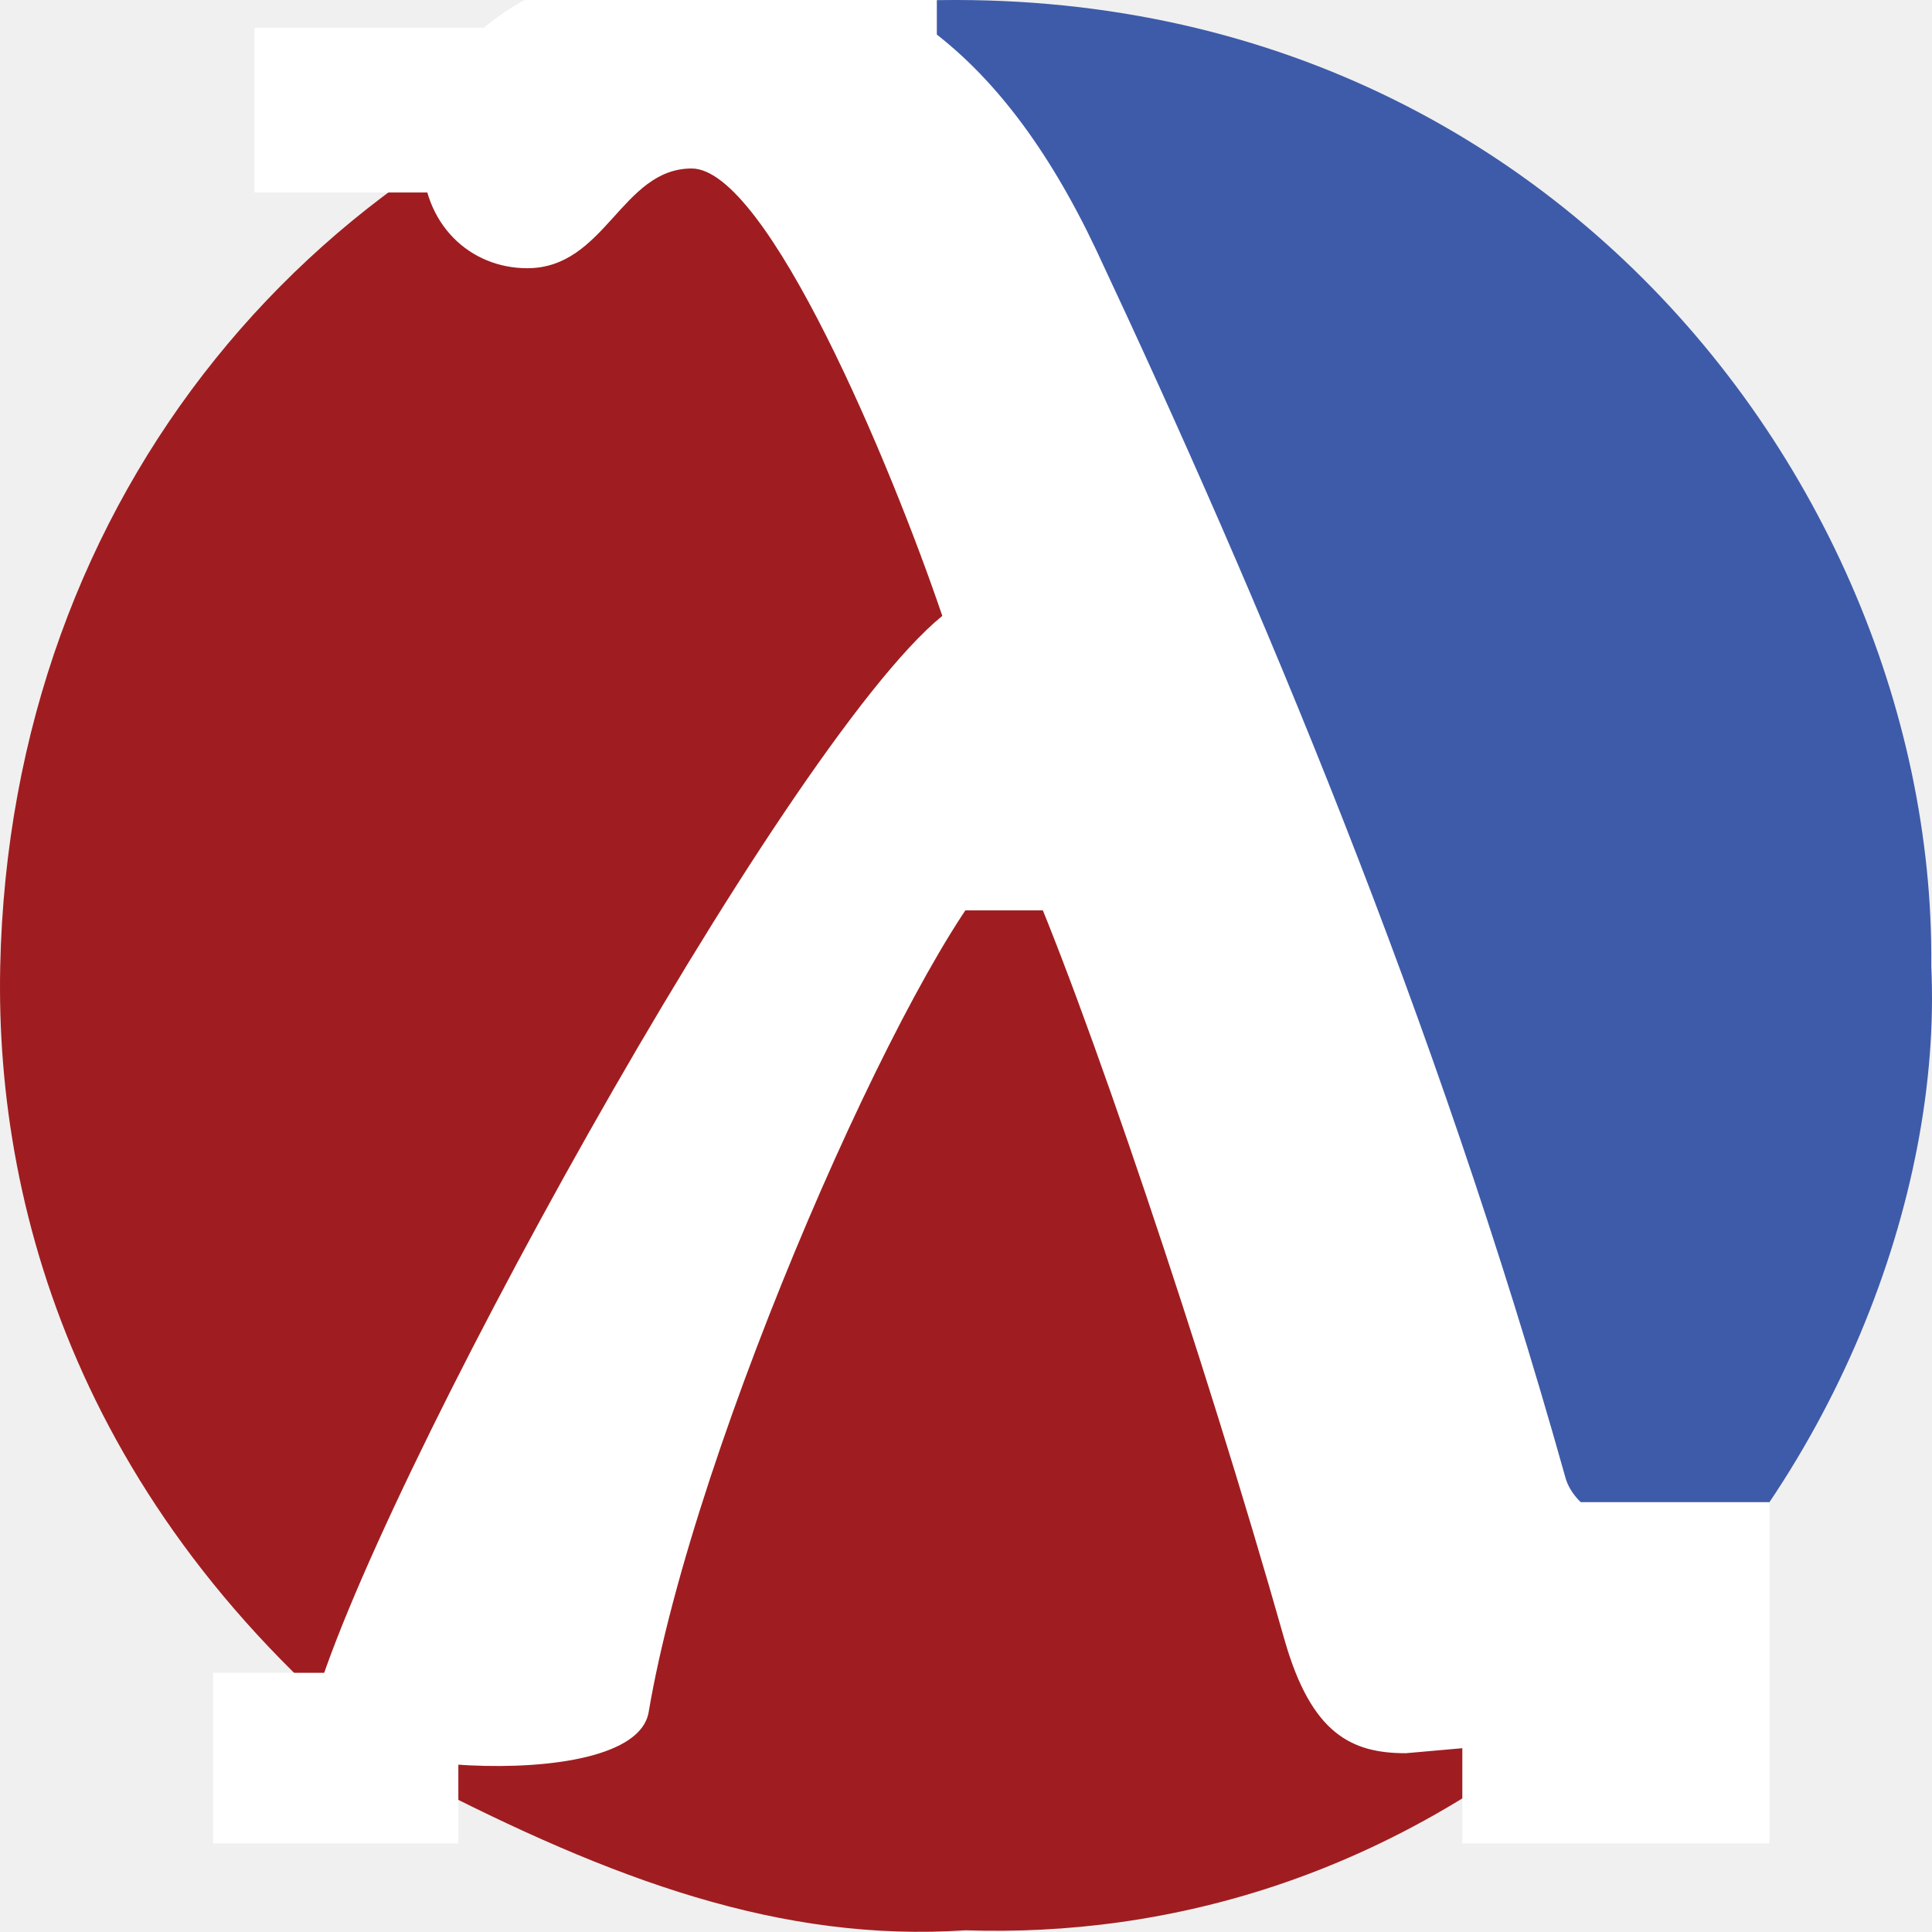
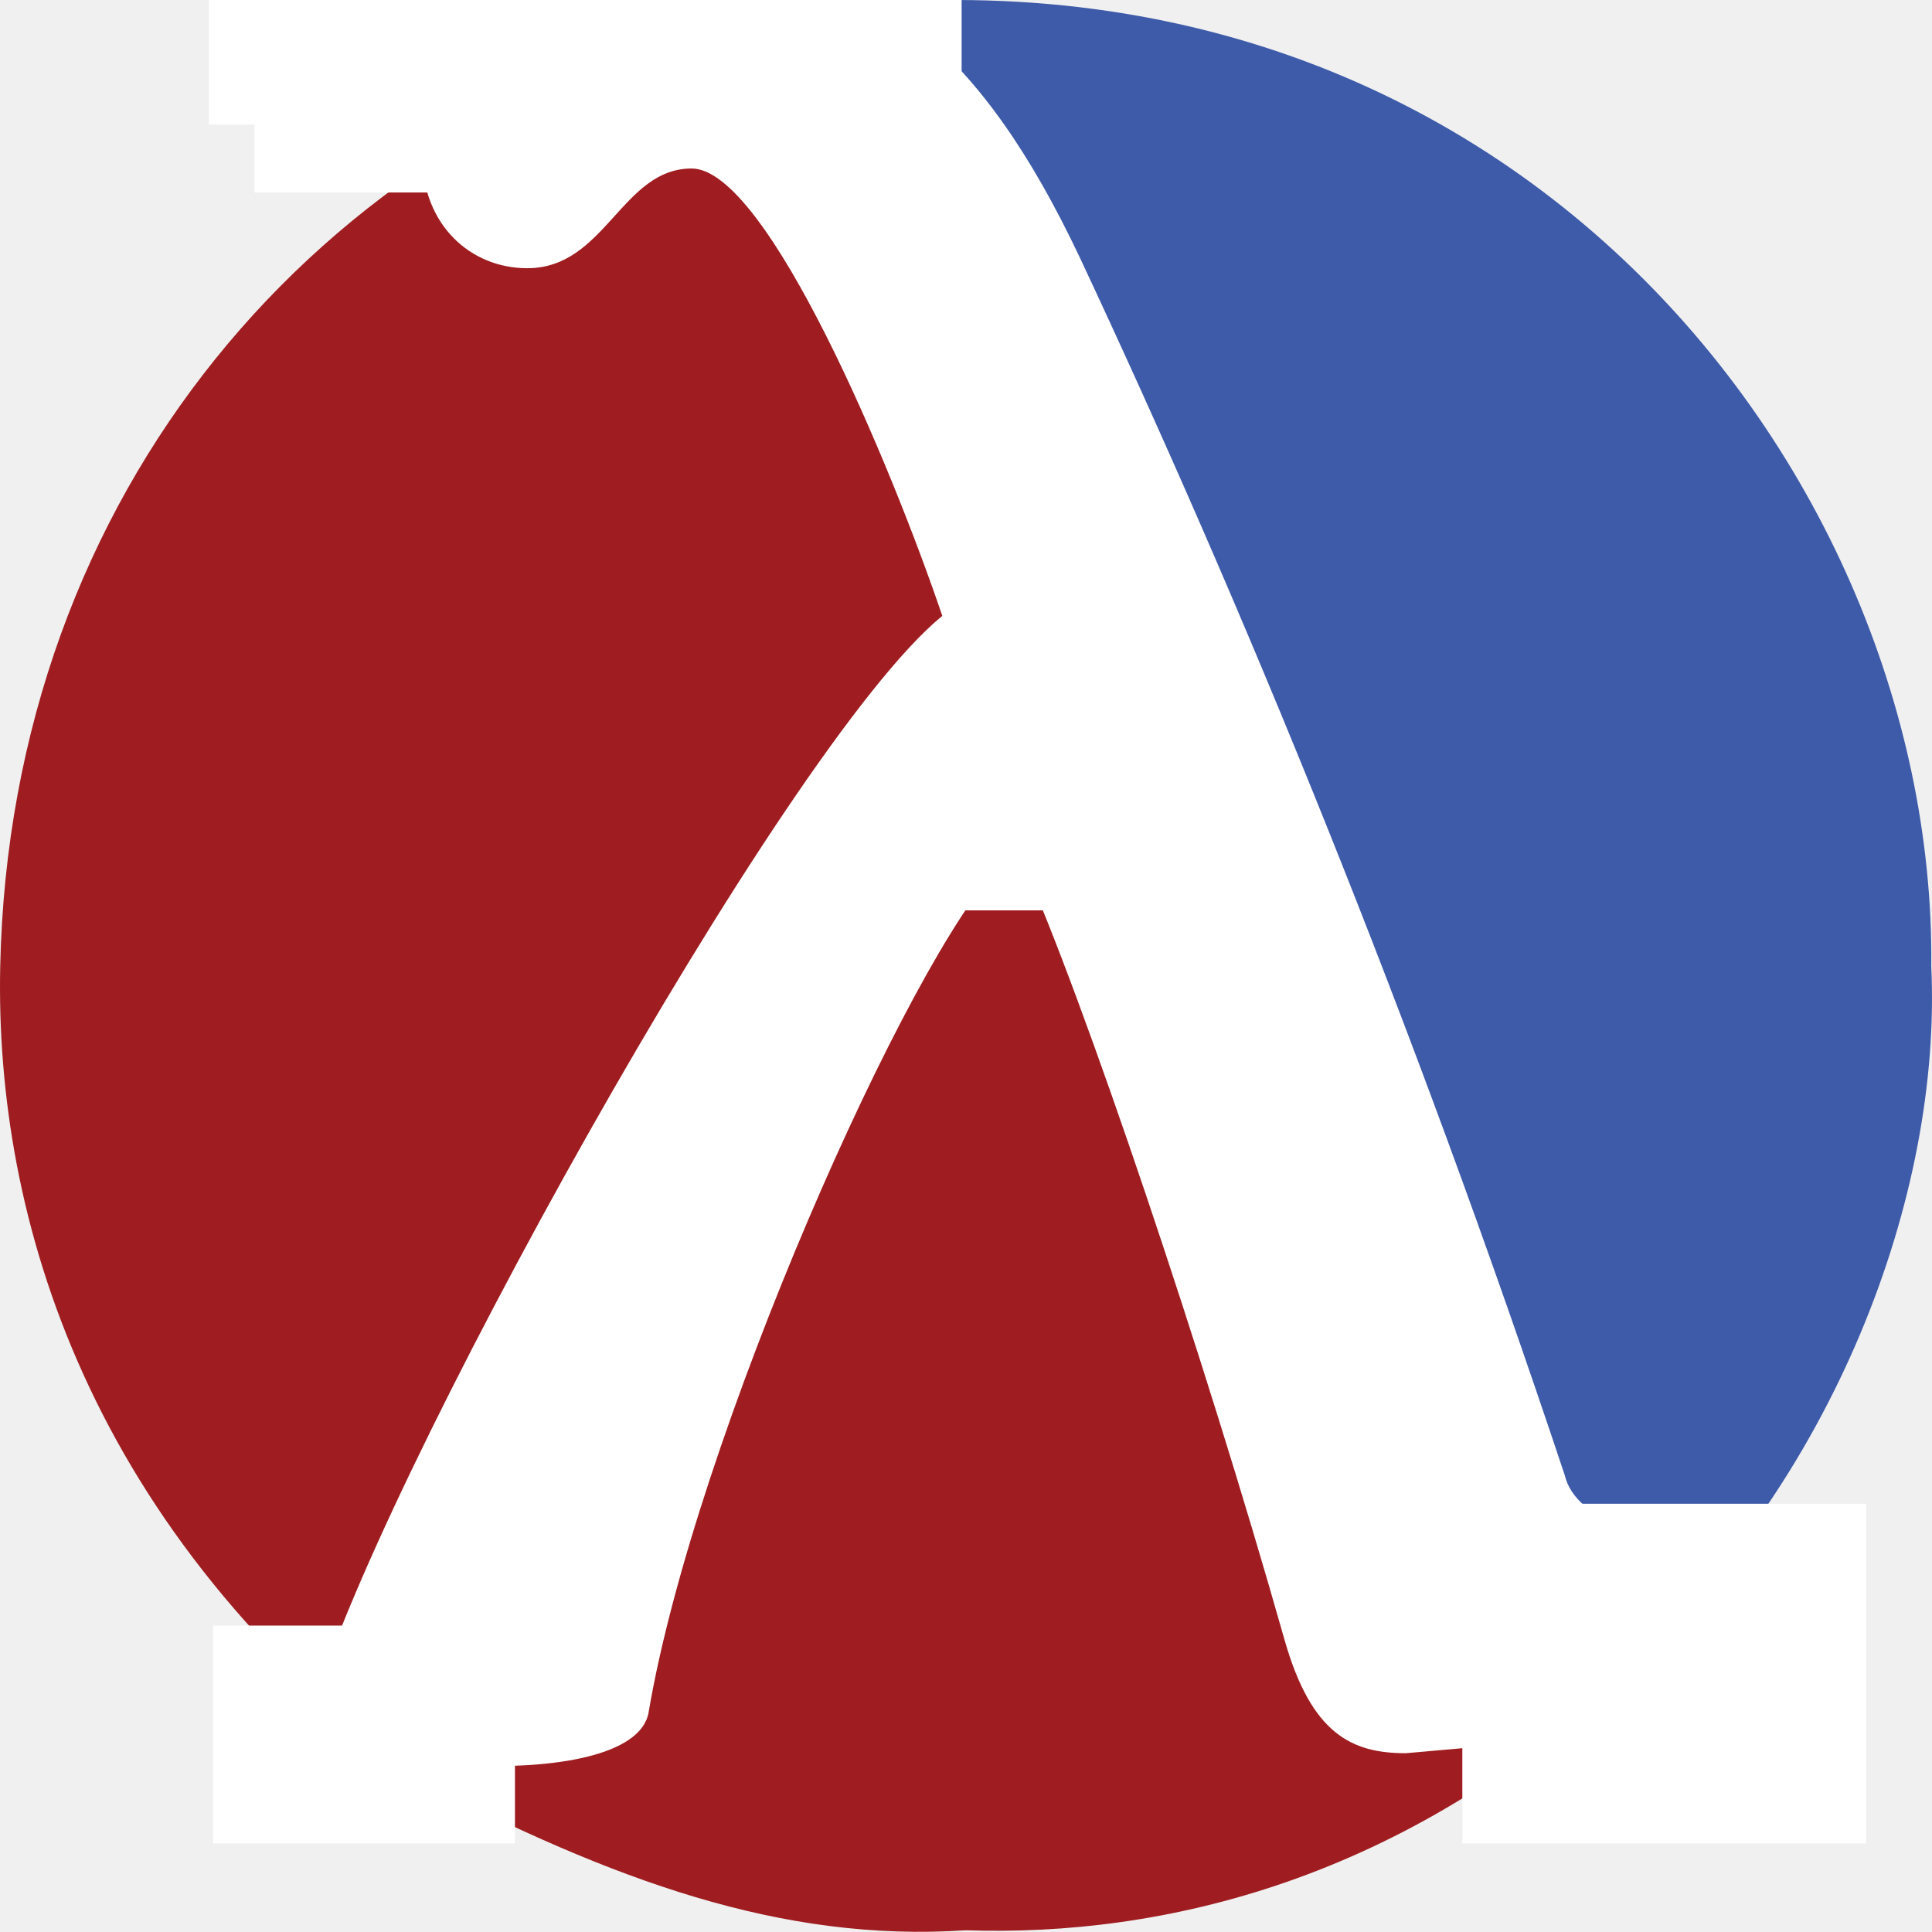
<svg xmlns="http://www.w3.org/2000/svg" version="1.1" id="Layer_1" x="0px" y="0px" width="511.875px" height="511.824px" viewBox="0 0 511.875 511.824" enable-background="new 0 0 511.875 511.824" xml:space="preserve">
  <g id="Layer_2">
-     <path id="path3774" fill="#9F1D20" d="M195.284,7.35C84.36,35.32,2.723,130.42,0.057,256.107   c-1.414,66.652,23.254,149.635,110.75,215.375c51.369,26.547,96.042,43.19,145.062,39.938   c52.376,1.752,115.908-13.203,174.688-67.883c-61.748-101.289-66.096-99.068-149.154-261.304l-0.375,0.594   C233.71,82.047,234.477,81.886,195.284,7.35z" />
-     <path id="path3615" fill="#3E5BA9" d="M429.645,443.429c56.341-51.016,84.867-126.551,82.039-187.338v-0.531   C512.814,120.792,391.719-30.445,196.05,5.326c36.106,73.367,39.045,76.604,84.798,175.999   C335.057,298.074,375.504,369.779,429.645,443.429z" />
+     <path id="path3774" fill="#9F1D20" d="M195.284,7.35C84.36,35.32,2.723,130.42,0.057,256.107   c-1.414,66.652,23.254,149.635,110.75,215.375c51.369,26.547,96.042,43.189,145.062,39.938   c52.376,1.752,115.908-13.203,174.688-67.883c-61.748-101.289-66.096-99.068-149.154-261.304l-0.375,0.594   C233.71,82.047,234.477,81.886,195.284,7.35z" />
+     <path id="path3615" fill="#3E5BA9" d="M429.645,443.429c56.342-51.016,84.867-126.551,82.039-187.338v-0.531   C512.814,120.792,391.719-30.445,196.05,5.326c36.106,73.367,39.045,76.604,84.798,175.999   C335.057,298.074,375.504,369.779,429.645,443.429z" />
  </g>
  <g id="Layer_4">
    <g>
-       <path fill="#FFFFFF" d="M82.573,453.794c14.995-56.41,124.959-256.344,167.087-290.618    c-13.566-39.987-46.413-118.533-66.406-118.533c-18.565,0-22.85,26.42-43.557,26.42c-14.995,0-27.848-11.425-27.848-29.99    c0-32.132,34.274-52.126,74.976-52.126c44.271,0,77.831,22.85,103.536,77.118c43.559,92.826,89.972,202.792,124.246,324.893    c2.854,12.139,24.275,18.564,38.559,16.424c18.565-2.856,14.995,49.982,0,49.982l-80.688,7.141    c-14.28,0-24.991-4.998-32.134-29.99c-21.421-75.688-53.554-170.657-69.263-205.646h-5.712    c-24.278,24.276-81.402,152.808-93.541,224.925C167.545,476.644,79.002,468.076,82.573,453.794z" />
+       <path fill="#FFFFFF" d="M82.573,453.794c14.995-56.41,124.959-256.344,167.087-290.618    c-13.566-39.987-46.413-118.533-66.406-118.533c-18.565,0-22.85,26.42-43.557,26.42c-14.995,0-27.848-11.425-27.848-29.99    c0-32.132,34.274-52.126,74.976-52.126c44.271,0,73.407,24.697,99.112,78.965c43.559,92.826,88.242,201.671,128.67,323.046    c2.854,12.139,24.274,18.564,38.559,16.424c18.565-2.855,14.995,49.982,0,49.982l-80.688,7.141    c-14.279,0-24.99-4.998-32.134-29.99c-21.421-75.688-53.554-170.657-69.263-205.646h-5.712    c-24.278,24.276-81.402,152.808-93.541,224.925C167.545,476.644,79.002,468.076,82.573,453.794z" />
    </g>
  </g>
-   <rect x="387.438" y="397.989" fill="#FFFFFF" width="81.372" height="90.423" />
-   <rect x="248.818" y="195.989" fill="#FFFFFF" width="57.372" height="45.211" />
+   <rect x="55.281" y="-40.622" fill="#FFFFFF" width="199.5" height="73.623" />
+   <rect x="248.818" y="195.989" fill="#FFFFFF" width="57.373" height="45.211" />
  <rect x="67.438" y="7.35" fill="#FFFFFF" width="60.774" height="43.651" />
  <rect x="187.438" y="-19.65" fill="#FFFFFF" width="60.774" height="43.651" />
-   <rect x="56.438" y="443.201" fill="#FFFFFF" width="65" height="45.211" />
+   <rect x="56.438" y="430.69" fill="#FFFFFF" width="80" height="57.722" />
+   <rect x="387.438" y="398.412" fill="#FFFFFF" width="107" height="90" />
</svg>
